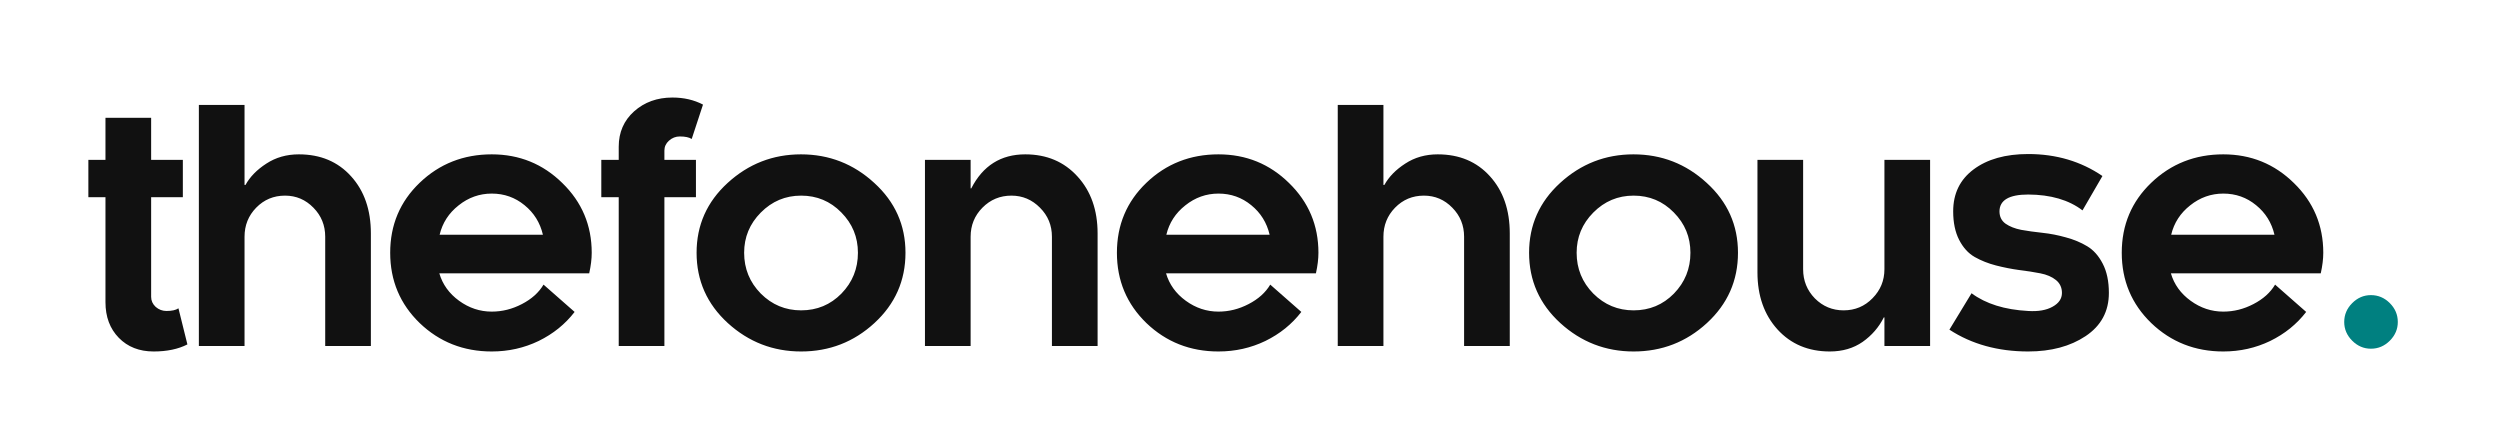
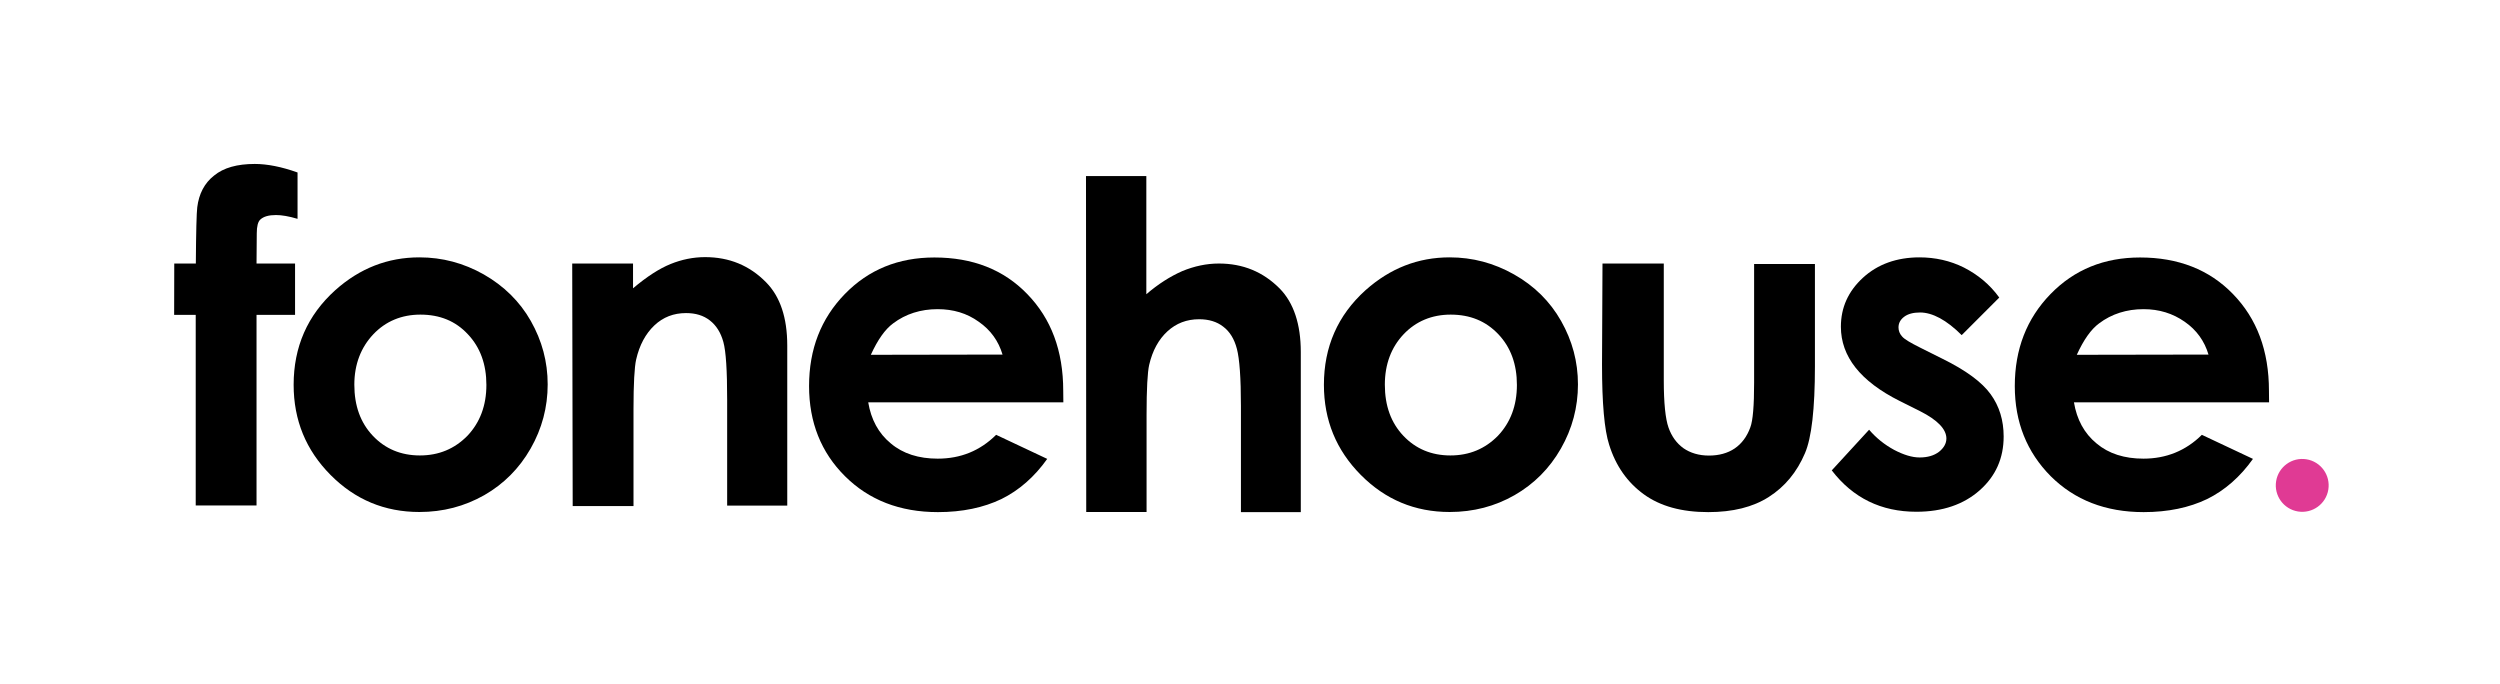
- <svg xmlns="http://www.w3.org/2000/svg" width="560" height="100" viewBox="0 0 560 100" fill="none">
-   <path d="M19.793 44.172V35.805H23.625V26.383H33.855V35.805H40.957V44.172H33.855V66.496C33.855 67.363 34.195 68.113 34.875 68.746C35.578 69.356 36.387 69.66 37.301 69.66C38.496 69.66 39.387 69.461 39.973 69.062L41.977 77.148C39.914 78.203 37.395 78.731 34.418 78.731C31.207 78.731 28.605 77.711 26.613 75.672C24.621 73.633 23.625 70.973 23.625 67.691V44.172H19.793ZM54.776 77.5H44.546V23.5H54.776V41.43H54.987C55.995 39.602 57.554 38.008 59.663 36.648C61.772 35.266 64.198 34.574 66.94 34.574C71.792 34.574 75.694 36.215 78.647 39.496C81.6 42.754 83.077 47.02 83.077 52.293V77.5H72.847V53.031C72.847 50.477 71.968 48.309 70.21 46.527C68.452 44.723 66.331 43.82 63.847 43.82C61.292 43.82 59.136 44.723 57.378 46.527C55.643 48.309 54.776 50.477 54.776 53.031V77.5ZM132.545 56.617C132.545 58 132.357 59.535 131.982 61.223H98.408C99.135 63.707 100.611 65.758 102.838 67.375C105.064 68.992 107.502 69.801 110.15 69.801C112.494 69.801 114.744 69.238 116.9 68.113C119.08 66.988 120.697 65.535 121.752 63.754L128.713 69.871C126.603 72.613 123.92 74.781 120.662 76.375C117.404 77.945 113.9 78.731 110.15 78.731C103.822 78.731 98.443 76.609 94.013 72.367C89.607 68.102 87.404 62.852 87.404 56.617C87.404 50.383 89.607 45.156 94.013 40.938C98.443 36.695 103.822 34.574 110.15 34.574C116.338 34.574 121.611 36.719 125.97 41.008C130.353 45.273 132.545 50.477 132.545 56.617ZM98.478 52.574H121.611C120.978 49.879 119.607 47.676 117.498 45.965C115.388 44.23 112.939 43.363 110.15 43.363C107.408 43.363 104.935 44.242 102.732 46C100.529 47.734 99.111 49.926 98.478 52.574ZM134.692 44.172V35.805H138.594V32.852C138.594 29.641 139.743 27.004 142.04 24.941C144.36 22.879 147.219 21.848 150.618 21.848C153.173 21.848 155.458 22.375 157.473 23.43L154.942 31.129C154.356 30.754 153.465 30.566 152.27 30.566C151.356 30.566 150.548 30.883 149.844 31.516C149.165 32.125 148.825 32.863 148.825 33.73V35.805H155.891V44.172H148.825V77.5H138.594V44.172H134.692ZM192.175 56.617C192.175 53.102 190.933 50.09 188.449 47.582C185.988 45.074 182.988 43.82 179.449 43.82C175.933 43.82 172.921 45.086 170.414 47.617C167.929 50.125 166.687 53.125 166.687 56.617C166.687 60.18 167.929 63.227 170.414 65.758C172.921 68.266 175.933 69.519 179.449 69.519C183.011 69.519 186.023 68.266 188.484 65.758C190.945 63.227 192.175 60.18 192.175 56.617ZM202.828 56.617C202.828 62.852 200.507 68.102 195.867 72.367C191.25 76.609 185.777 78.731 179.449 78.731C173.167 78.731 167.695 76.609 163.031 72.367C158.367 68.102 156.035 62.852 156.035 56.617C156.035 50.43 158.355 45.215 162.996 40.973C167.66 36.707 173.132 34.574 179.414 34.574C185.718 34.574 191.191 36.707 195.832 40.973C200.496 45.215 202.828 50.43 202.828 56.617ZM217.42 77.5H207.19V35.805H217.42V42.203H217.561C220.163 37.117 224.194 34.574 229.655 34.574C234.459 34.574 238.362 36.227 241.362 39.531C244.362 42.812 245.862 47.066 245.862 52.293V77.5H235.631V53.031C235.631 50.477 234.741 48.309 232.959 46.527C231.178 44.723 229.045 43.82 226.561 43.82C224.006 43.82 221.838 44.723 220.057 46.527C218.299 48.309 217.42 50.477 217.42 53.031V77.5ZM295.329 56.617C295.329 58 295.142 59.535 294.767 61.223H261.193C261.919 63.707 263.396 65.758 265.622 67.375C267.849 68.992 270.286 69.801 272.935 69.801C275.279 69.801 277.529 69.238 279.685 68.113C281.865 66.988 283.482 65.535 284.536 63.754L291.497 69.871C289.388 72.613 286.704 74.781 283.447 76.375C280.189 77.945 276.685 78.731 272.935 78.731C266.607 78.731 261.228 76.609 256.798 72.367C252.392 68.102 250.189 62.852 250.189 56.617C250.189 50.383 252.392 45.156 256.798 40.938C261.228 36.695 266.607 34.574 272.935 34.574C279.122 34.574 284.396 36.719 288.755 41.008C293.138 45.273 295.329 50.477 295.329 56.617ZM261.263 52.574H284.396C283.763 49.879 282.392 47.676 280.283 45.965C278.173 44.23 275.724 43.363 272.935 43.363C270.193 43.363 267.72 44.242 265.517 46C263.314 47.734 261.896 49.926 261.263 52.574ZM309.887 77.5H299.656V23.5H309.887V41.43H310.098C311.106 39.602 312.664 38.008 314.774 36.648C316.883 35.266 319.309 34.574 322.051 34.574C326.902 34.574 330.805 36.215 333.758 39.496C336.711 42.754 338.188 47.02 338.188 52.293V77.5H327.957V53.031C327.957 50.477 327.078 48.309 325.32 46.527C323.563 44.723 321.442 43.82 318.957 43.82C316.402 43.82 314.246 44.723 312.488 46.527C310.754 48.309 309.887 50.477 309.887 53.031V77.5ZM378.655 56.617C378.655 53.102 377.413 50.09 374.929 47.582C372.468 45.074 369.468 43.82 365.929 43.82C362.413 43.82 359.401 45.086 356.894 47.617C354.409 50.125 353.167 53.125 353.167 56.617C353.167 60.18 354.409 63.227 356.894 65.758C359.401 68.266 362.413 69.519 365.929 69.519C369.491 69.519 372.503 68.266 374.964 65.758C377.425 63.227 378.655 60.18 378.655 56.617ZM389.308 56.617C389.308 62.852 386.987 68.102 382.347 72.367C377.73 76.609 372.257 78.731 365.929 78.731C359.647 78.731 354.175 76.609 349.511 72.367C344.847 68.102 342.515 62.852 342.515 56.617C342.515 50.43 344.835 45.215 349.476 40.973C354.14 36.707 359.612 34.574 365.894 34.574C372.198 34.574 377.671 36.707 382.312 40.973C386.976 45.215 389.308 50.43 389.308 56.617ZM422.111 35.805H432.342V77.5H422.111V71.102H421.971C420.869 73.305 419.287 75.133 417.225 76.586C415.162 78.016 412.713 78.731 409.877 78.731C405.072 78.731 401.17 77.09 398.17 73.809C395.17 70.504 393.67 66.238 393.67 61.012V35.805H403.9V60.309C403.9 62.863 404.779 65.043 406.537 66.848C408.318 68.629 410.463 69.519 412.971 69.519C415.525 69.519 417.682 68.617 419.439 66.812C421.221 65.008 422.111 62.84 422.111 60.309V35.805ZM454.317 69.66C456.567 69.801 458.384 69.484 459.766 68.711C461.173 67.938 461.876 66.906 461.876 65.617C461.876 64.422 461.43 63.461 460.54 62.734C459.649 62.008 458.477 61.504 457.024 61.223C455.595 60.941 454.013 60.695 452.278 60.484C450.567 60.25 448.845 59.91 447.11 59.465C445.376 59.02 443.782 58.387 442.329 57.566C440.899 56.746 439.739 55.469 438.848 53.734C437.958 52 437.513 49.867 437.513 47.336C437.513 43.352 439.036 40.223 442.083 37.949C445.153 35.652 449.231 34.504 454.317 34.504C460.598 34.504 466.141 36.145 470.946 39.426L466.481 47.125C463.411 44.781 459.356 43.598 454.317 43.574C450.052 43.574 447.907 44.828 447.884 47.336C447.884 48.531 448.341 49.457 449.255 50.113C450.169 50.746 451.329 51.203 452.735 51.484C454.165 51.742 455.759 51.965 457.516 52.152C459.274 52.34 461.02 52.68 462.755 53.172C464.513 53.641 466.095 54.297 467.501 55.141C468.93 55.984 470.102 57.297 471.016 59.078C471.93 60.836 472.388 63.016 472.388 65.617C472.388 69.742 470.653 72.965 467.184 75.285C463.739 77.582 459.45 78.731 454.317 78.731C447.544 78.731 441.661 77.102 436.669 73.844L441.626 65.688C444.813 68.055 449.044 69.379 454.317 69.66ZM520.414 56.617C520.414 58 520.226 59.535 519.851 61.223H486.277C487.004 63.707 488.48 65.758 490.707 67.375C492.933 68.992 495.371 69.801 498.019 69.801C500.363 69.801 502.613 69.238 504.769 68.113C506.949 66.988 508.566 65.535 509.621 63.754L516.582 69.871C514.472 72.613 511.789 74.781 508.531 76.375C505.273 77.945 501.769 78.731 498.019 78.731C491.691 78.731 486.312 76.609 481.883 72.367C477.476 68.102 475.273 62.852 475.273 56.617C475.273 50.383 477.476 45.156 481.883 40.938C486.312 36.695 491.691 34.574 498.019 34.574C504.207 34.574 509.48 36.719 513.84 41.008C518.222 45.273 520.414 50.477 520.414 56.617ZM486.347 52.574H509.48C508.847 49.879 507.476 47.676 505.367 45.965C503.258 44.23 500.808 43.363 498.019 43.363C495.277 43.363 492.804 44.242 490.601 46C488.398 47.734 486.98 49.926 486.347 52.574Z" fill="#111111" />
-   <path d="M535.317 76.319C534.123 77.513 532.713 78.11 531.087 78.11C529.486 78.11 528.089 77.513 526.895 76.319C525.701 75.125 525.104 73.727 525.104 72.127C525.104 70.501 525.701 69.091 526.895 67.897C528.089 66.703 529.486 66.106 531.087 66.106C532.713 66.106 534.123 66.703 535.317 67.897C536.511 69.091 537.108 70.501 537.108 72.127C537.108 73.727 536.511 75.125 535.317 76.319Z" fill="#008080" />
+ <svg xmlns="http://www.w3.org/2000/svg" version="1.1" id="Layer_1" x="0px" y="0px" viewBox="0 0 2108.9 576.6" style="enable-background:new 0 0 2108.9 576.6;" xml:space="preserve">
+   <style type="text/css">
+ 	.st0{fill:#E03A94;}
+ </style>
+   <g>
+     <g>
+       <path d="M147,222.3h18.2c0.2-26.9,0.6-42.7,1.2-47.5c1.4-11.2,6-20.3,14.2-26.7c8-6.6,19.5-9.8,34.3-9.8c10.6,0,22.7,2.4,36.1,7.2    v39.1c-7.4-2.2-13.4-3.2-18.2-3.2c-6,0-10.4,1.2-13.2,3.8c-2,1.8-3,5.8-3,11.6l-0.2,25.5h32.5v43.3h-32.5v160.8h-51.3V265.6h-18.2    L147,222.3L147,222.3z" />
+     </g>
+     <g>
+       <path d="M353.8,217.1c19.3,0,37.3,4.8,54.3,14.4c16.8,9.6,30.3,22.7,39.7,39.3c9.4,16.6,14.2,34.3,14.2,53.5s-4.8,37.3-14.4,54.1    c-9.6,16.8-22.7,29.9-39.1,39.3c-16.6,9.4-34.7,14.2-54.7,14.2c-29.3,0-54.3-10.4-75-31.3c-20.7-20.9-31.1-46.1-31.1-76    c0-31.9,11.6-58.6,35.1-79.8C303.5,226.3,327.1,217.1,353.8,217.1z M354.6,265.4c-15.8,0-29.3,5.6-39.7,16.6    c-10.4,11-16,25.3-16,42.5c0,17.8,5.2,32.1,15.6,43.1c10.4,11,23.7,16.6,39.7,16.6c16,0,29.3-5.6,40.1-16.6    c10.6-11.2,16-25.5,16-42.9c0-17.4-5.2-31.7-15.6-42.7C384.3,270.8,371,265.4,354.6,265.4z" />
+     </g>
+     <g>
+       <path d="M482.7,222.3h51.3v20.9c11.6-9.8,22.1-16.6,31.7-20.5c9.4-3.8,19.1-5.8,29.1-5.8c20.3,0,37.5,7,51.5,21.3    c11.8,12,17.8,29.7,17.8,53.3v135h-50.7V337c0-24.5-1-40.5-3.2-48.5c-2.2-8-6-14-11.4-18.2s-12-6.2-20.1-6.2    c-10.4,0-19.3,3.4-26.7,10.4c-7.4,7-12.6,16.6-15.4,28.9c-1.4,6.4-2.2,20.3-2.2,41.5v82h-51.3L482.7,222.3L482.7,222.3z" />
+     </g>
+     <g>
+       <path d="M897,339.4H732.4c2.4,14.4,8.6,26.1,19.1,34.7c10.2,8.6,23.5,12.8,39.5,12.8c19.3,0,35.7-6.6,49.3-20.1l43.1,20.3    c-10.8,15.2-23.7,26.5-38.7,33.9c-15,7.2-32.9,11-53.5,11c-32.1,0-58.2-10.2-78.4-30.3s-30.3-45.5-30.3-76    c0-31.1,10-56.9,30.1-77.6c20.1-20.7,45.3-30.9,75.6-30.9c32.3,0,58.4,10.2,78.4,30.9c20.1,20.7,30.3,47.7,30.3,81.6L897,339.4z     M845.7,299.1c-3.4-11.4-10-20.7-20.1-27.7c-10-7.2-21.5-10.6-34.7-10.6c-14.2,0-26.9,4-37.5,12c-6.8,5-13,13.8-18.8,26.5    L845.7,299.1z" />
+     </g>
+     <g>
+       <path d="M1222.9,217.1c19.3,0,37.3,4.8,54.3,14.4s30.3,22.7,39.7,39.3s14.2,34.3,14.2,53.5s-4.8,37.3-14.4,54.1    c-9.6,16.8-22.7,29.9-39.1,39.3c-16.4,9.4-34.7,14.2-54.7,14.2c-29.3,0-54.3-10.4-75-31.3s-31.1-46.1-31.1-76    c0-31.9,11.6-58.6,35.1-79.8C1172.7,226.3,1196.2,217.1,1222.9,217.1z M1223.7,265.4c-15.8,0-29.3,5.6-39.7,16.6    c-10.4,11-15.8,25.3-15.8,42.5c0,17.8,5.2,32.1,15.6,43.1c10.4,11,23.7,16.6,39.7,16.6s29.3-5.6,40.1-16.6    c10.6-11.2,16-25.5,16-42.9c0-17.4-5.2-31.7-15.6-42.7C1253.4,270.8,1240.1,265.4,1223.7,265.4z" />
+     </g>
+     <g>
+       <path d="M1351.8,222.3h51.7v98.5c0,19.3,1.4,32.5,4,39.9c2.6,7.4,6.8,13.2,12.6,17.4c5.8,4,13,6.2,21.5,6.2c8.4,0,15.8-2,21.7-6    s10.4-10,13.2-17.8c2.2-5.8,3.2-18.4,3.2-37.7V222.7h51.3v86.4c0,35.7-2.8,60.2-8.4,73.2c-6.8,16-17,28.3-30.5,36.9    c-13.4,8.6-30.5,12.8-51.1,12.8c-22.5,0-40.5-5-54.3-15c-13.8-10-23.7-23.9-29.3-41.9c-4-12.4-6-34.9-6-67.6L1351.8,222.3    L1351.8,222.3z" />
+     </g>
+     <g>
+       <path d="M1686.5,251l-31.7,31.7c-12.8-12.8-24.7-19.1-35.1-19.1c-5.8,0-10.2,1.2-13.4,3.6c-3.2,2.4-4.8,5.4-4.8,9    c0,2.8,1,5.4,3,7.6c2,2.4,7.2,5.4,15.2,9.4l18.8,9.4c19.9,9.8,33.3,19.7,40.7,29.9c7.4,10.2,11,22.1,11,35.7    c0,18.2-6.6,33.3-20.1,45.3s-31.3,18.2-53.5,18.2c-29.7,0-53.5-11.6-71.4-34.9l31.5-34.3c6,7,13,12.6,21.1,17    c8,4.2,15.2,6.4,21.5,6.4c6.8,0,12.2-1.6,16.4-4.8c4-3.2,6.2-7,6.2-11.2c0-7.8-7.4-15.6-22.3-23.1l-17.2-8.6    c-33.1-16.6-49.5-37.5-49.5-62.6c0-16.2,6.2-29.9,18.6-41.3c12.4-11.4,28.5-17.2,47.7-17.2c13.2,0,25.9,2.8,37.5,8.6    C1668.4,231.7,1678.5,239.9,1686.5,251z" />
+     </g>
+     <g>
+       <path d="M1914.1,339.4h-164.6c2.4,14.4,8.6,26.1,19.1,34.7c10.2,8.6,23.5,12.8,39.5,12.8c19.1,0,35.7-6.6,49.3-20.1l43.1,20.3    c-10.8,15.2-23.7,26.5-38.7,33.9c-15,7.2-32.9,11-53.5,11c-32.1,0-58.2-10.2-78.4-30.3c-20.1-20.3-30.3-45.5-30.3-76    c0-31.1,10-56.9,30.1-77.6c20.1-20.7,45.3-30.9,75.6-30.9c32.1,0,58.4,10.2,78.4,30.9c20.1,20.7,30.3,47.7,30.3,81.6L1914.1,339.4    z M1863,299.1c-3.4-11.4-10-20.7-20.1-27.7c-10-7-21.5-10.6-34.7-10.6c-14.2,0-26.9,4-37.5,12c-6.8,5-13,13.8-18.8,26.5    L1863,299.1z" />
+     </g>
+     <g>
+       <path d="M916.1,148.5H967v99.7c10-8.6,20.1-15,30.3-19.5c10.2-4.2,20.5-6.4,30.9-6.4c20.3,0,37.3,7,51.3,21.1    c11.8,12,17.8,30.1,17.8,53.5V432h-50.5v-89.6c0-23.7-1.2-39.7-3.4-48.1s-6-14.6-11.6-18.8c-5.4-4.2-12.2-6.2-20.3-6.2    c-10.4,0-19.3,3.4-26.7,10.2c-7.4,6.8-12.6,16.2-15.4,28.3c-1.4,6.2-2.2,20.1-2.2,42.1v82h-50.9L916.1,148.5L916.1,148.5z" />
+     </g>
+   </g>
+   <ellipse transform="matrix(0.1602 -0.9871 0.9871 0.1602 1226.723 2260.895)" class="st0" cx="1942.1" cy="409.5" rx="22.3" ry="22.3" />
</svg>
